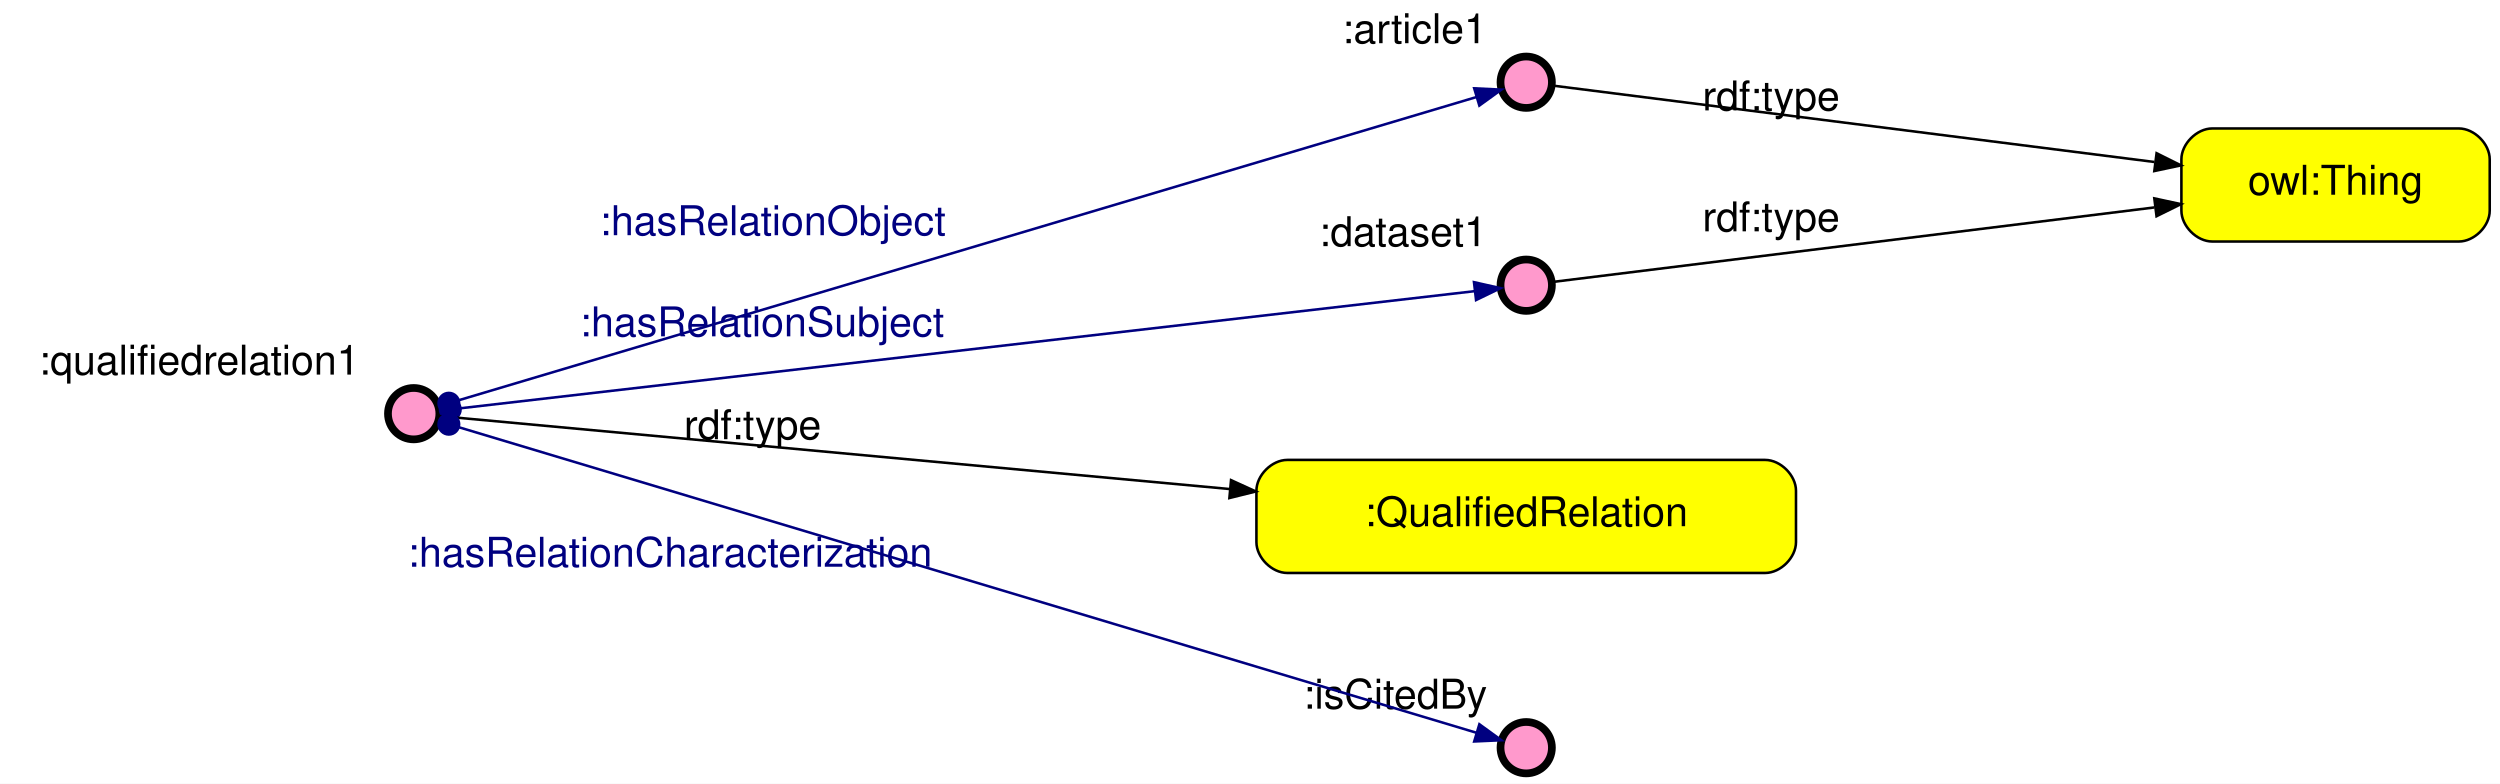
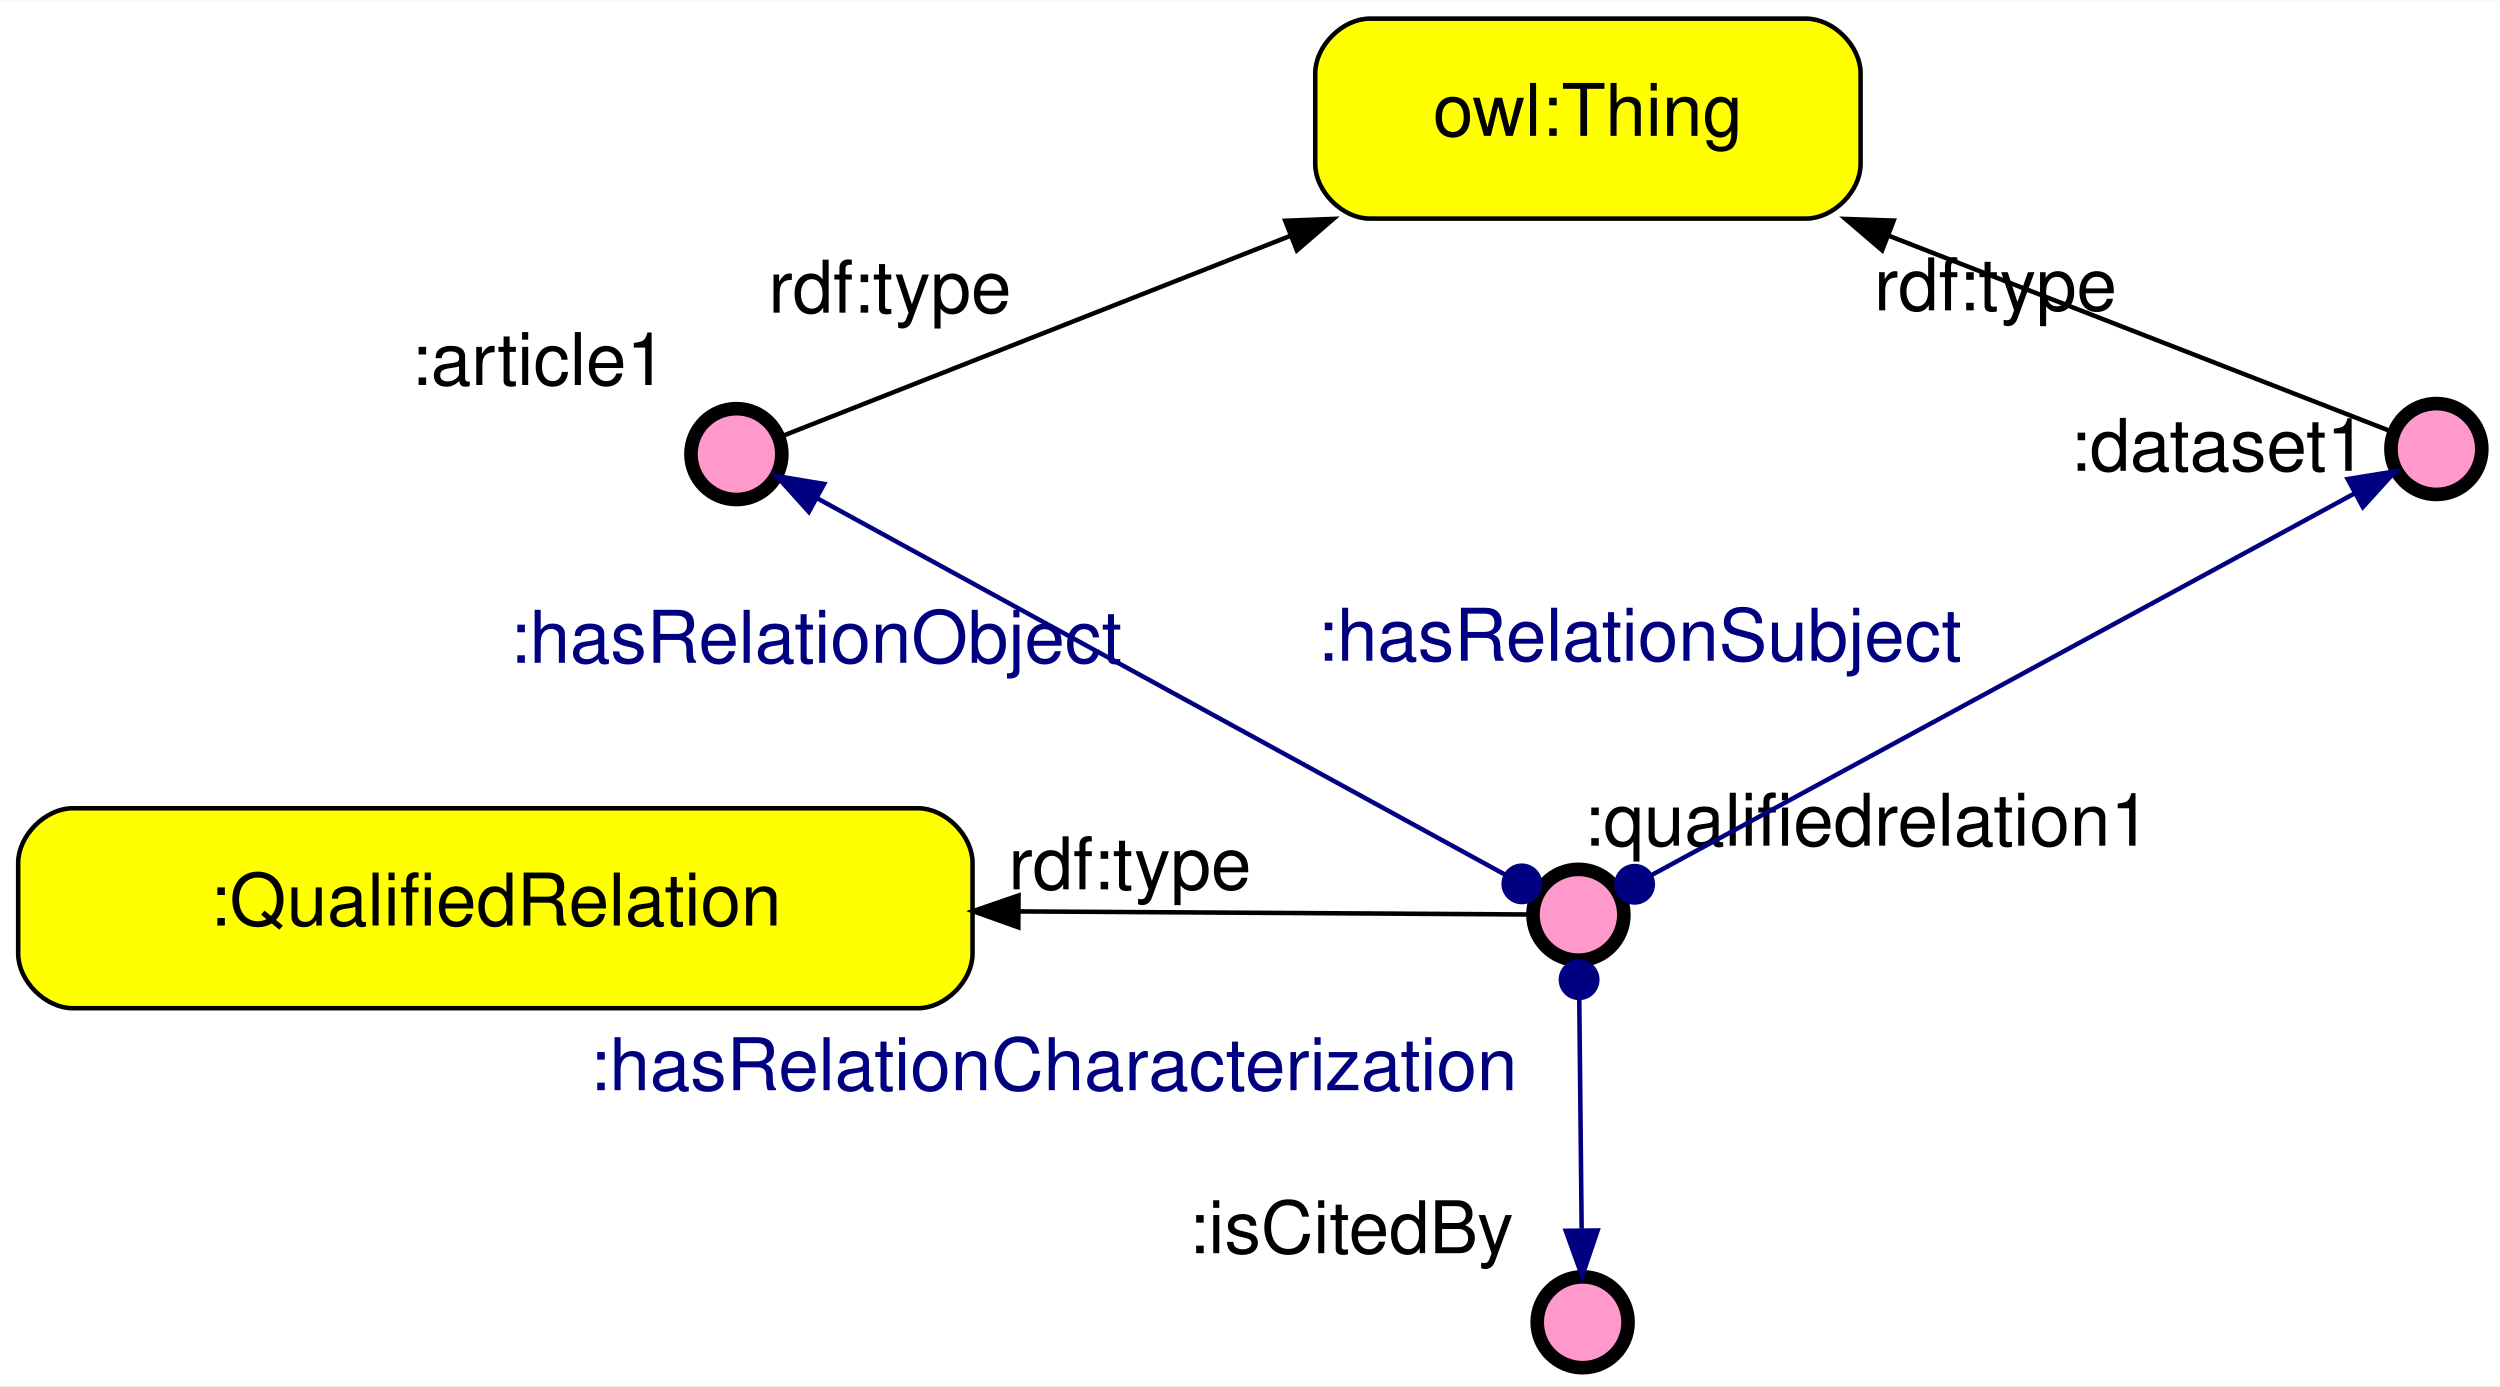
- <svg xmlns="http://www.w3.org/2000/svg" width="973pt" height="305pt" viewBox="0.00 0.00 973.00 305.00">
-   <g id="graph0" class="graph" transform="scale(1 1) rotate(0) translate(151 301)">
-     <polygon fill="white" stroke="transparent" points="-151,4 -151,-301 822,-301 822,4 -151,4" />
+ <svg xmlns="http://www.w3.org/2000/svg" width="550pt" height="305pt" viewBox="0.00 0.00 550.11 304.86">
+   <g id="graph0" class="graph" transform="scale(1 1) rotate(0) translate(4 300.86)">
+     <polygon fill="white" stroke="transparent" points="-4,4 -4,-300.86 546.11,-300.86 546.11,4 -4,4" />
    <g id="node1" class="node">
-       <ellipse fill="#ff99cc" stroke="black" stroke-width="3" cx="443" cy="-269" rx="10" ry="10" />
-       <text text-anchor="middle" x="399.5" y="-284.2" font-family="Helvetica,sans-Serif" font-size="16.00">:article1</text>
+       <ellipse fill="#ff99cc" stroke="black" stroke-width="3" cx="158.04" cy="-201.04" rx="10" ry="10" />
+       <text text-anchor="middle" x="114.54" y="-216.24" font-family="Helvetica,sans-Serif" font-size="16.00">:article1</text>
    </g>
    <g id="node2" class="node">
-       <path fill="#ffff00" stroke="black" d="M806,-251C806,-251 710,-251 710,-251 704,-251 698,-245 698,-239 698,-239 698,-219 698,-219 698,-213 704,-207 710,-207 710,-207 806,-207 806,-207 812,-207 818,-213 818,-219 818,-219 818,-239 818,-239 818,-245 812,-251 806,-251" />
-       <text text-anchor="middle" x="758" y="-225.2" font-family="Helvetica,sans-Serif" font-size="16.00">owl:Thing</text>
+       <path fill="#ffff00" stroke="black" d="M393.41,-296.86C393.41,-296.86 297.41,-296.86 297.41,-296.86 291.41,-296.86 285.41,-290.86 285.41,-284.86 285.41,-284.86 285.41,-264.86 285.41,-264.86 285.41,-258.86 291.41,-252.86 297.41,-252.86 297.41,-252.86 393.41,-252.86 393.41,-252.86 399.41,-252.86 405.41,-258.86 405.41,-264.86 405.41,-264.86 405.41,-284.86 405.41,-284.86 405.41,-290.86 399.41,-296.86 393.41,-296.86" />
+       <text text-anchor="middle" x="345.41" y="-271.06" font-family="Helvetica,sans-Serif" font-size="16.00">owl:Thing</text>
    </g>
    <g id="edge1" class="edge">
-       <path fill="none" stroke="#000000" d="M453.12,-267.71C488.55,-263.22 609.03,-247.92 687.51,-237.95" />
-       <polygon fill="#000000" stroke="#000000" points="688.34,-241.37 697.82,-236.64 687.46,-234.43 688.34,-241.37" />
-       <text text-anchor="middle" x="538.32" y="-258.03" font-family="Helvetica,sans-Serif" font-size="16.00" fill="#000000">rdf:type</text>
+       <path fill="none" stroke="#000000" d="M167.59,-204.8C188.18,-212.91 238.28,-232.65 280.07,-249.12" />
+       <polygon fill="#000000" stroke="#000000" points="278.81,-252.38 289.39,-252.79 281.37,-245.87 278.81,-252.38" />
+       <text text-anchor="middle" x="191.83" y="-232.16" font-family="Helvetica,sans-Serif" font-size="16.00" fill="#000000">rdf:type</text>
    </g>
    <g id="node3" class="node">
-       <ellipse fill="#ff99cc" stroke="black" stroke-width="3" cx="443" cy="-190" rx="10" ry="10" />
-       <text text-anchor="middle" x="395" y="-205.2" font-family="Helvetica,sans-Serif" font-size="16.00">:dataset1</text>
+       <ellipse fill="#ff99cc" stroke="black" stroke-width="3" cx="532.11" cy="-202.16" rx="10" ry="10" />
+       <text text-anchor="middle" x="484.11" y="-197.36" font-family="Helvetica,sans-Serif" font-size="16.00">:dataset1</text>
    </g>
    <g id="edge2" class="edge">
-       <path fill="none" stroke="#000000" d="M453.12,-191.25C488.55,-195.64 609.03,-210.56 687.51,-220.27" />
-       <polygon fill="#000000" stroke="#000000" points="687.46,-223.79 697.82,-221.55 688.32,-216.85 687.46,-223.79" />
-       <text text-anchor="middle" x="538.32" y="-210.96" font-family="Helvetica,sans-Serif" font-size="16.00" fill="#000000">rdf:type</text>
+       <path fill="none" stroke="#000000" d="M522.59,-205.86C502.25,-213.78 453.03,-232.95 411.62,-249.08" />
+       <polygon fill="#000000" stroke="#000000" points="410.15,-245.89 402.1,-252.78 412.69,-252.42 410.15,-245.89" />
+       <text text-anchor="middle" x="435.1" y="-232.67" font-family="Helvetica,sans-Serif" font-size="16.00" fill="#000000">rdf:type</text>
    </g>
    <g id="node4" class="node">
-       <ellipse fill="#ff99cc" stroke="black" stroke-width="3" cx="10" cy="-140" rx="10" ry="10" />
-       <text text-anchor="middle" x="-73.5" y="-155.2" font-family="Helvetica,sans-Serif" font-size="16.00">:qualifiedrelation1</text>
+       <ellipse fill="#ff99cc" stroke="black" stroke-width="3" cx="343.32" cy="-99.67" rx="10" ry="10" />
+       <text text-anchor="middle" x="406.82" y="-114.87" font-family="Helvetica,sans-Serif" font-size="16.00">:qualifiedrelation1</text>
    </g>
    <g id="edge5" class="edge">
-       <path fill="none" stroke="#000080" d="M27.74,-145.29C97.34,-166.02 351.43,-241.72 423.7,-263.25" />
-       <ellipse fill="#000080" stroke="#000080" cx="23.69" cy="-144.08" rx="4" ry="4" />
-       <polygon fill="#000080" stroke="#000080" points="422.76,-266.62 433.35,-266.12 424.76,-259.91 422.76,-266.62" />
-       <text text-anchor="middle" x="149.72" y="-209.47" font-family="Helvetica,sans-Serif" font-size="16.00" fill="#000080">:hasRelationObject</text>
+       <path fill="none" stroke="#000080" d="M327.21,-108.48C292.66,-127.39 211.68,-171.69 175.75,-191.35" />
+       <ellipse fill="#000080" stroke="#000080" cx="330.88" cy="-106.47" rx="4" ry="4" />
+       <polygon fill="#000080" stroke="#000080" points="173.98,-188.33 166.89,-196.2 177.34,-194.47 173.98,-188.33" />
+       <text text-anchor="middle" x="175.48" y="-155.12" font-family="Helvetica,sans-Serif" font-size="16.00" fill="#000080">:hasRelationObject</text>
    </g>
    <g id="edge6" class="edge">
-       <path fill="none" stroke="#000080" d="M28.25,-142.11C98.29,-150.19 349.61,-179.22 422.84,-187.67" />
-       <ellipse fill="#000080" stroke="#000080" cx="24.25" cy="-141.65" rx="4" ry="4" />
-       <polygon fill="#000080" stroke="#000080" points="422.67,-191.18 433.01,-188.85 423.48,-184.22 422.67,-191.18" />
-       <text text-anchor="middle" x="145.54" y="-170.09" font-family="Helvetica,sans-Serif" font-size="16.00" fill="#000080">:hasRelationSubject</text>
+       <path fill="none" stroke="#000080" d="M359.43,-108.41C394.44,-127.42 477.23,-172.36 513.98,-192.32" />
+       <ellipse fill="#000080" stroke="#000080" cx="355.69" cy="-106.38" rx="4" ry="4" />
+       <polygon fill="#000080" stroke="#000080" points="512.59,-195.55 523.05,-197.24 515.93,-189.39 512.59,-195.55" />
+       <text text-anchor="middle" x="356.71" y="-155.57" font-family="Helvetica,sans-Serif" font-size="16.00" fill="#000080">:hasRelationSubject</text>
    </g>
    <g id="node5" class="node">
-       <path fill="#ffff00" stroke="black" d="M536,-122C536,-122 350,-122 350,-122 344,-122 338,-116 338,-110 338,-110 338,-90 338,-90 338,-84 344,-78 350,-78 350,-78 536,-78 536,-78 542,-78 548,-84 548,-90 548,-90 548,-110 548,-110 548,-116 542,-122 536,-122" />
-       <text text-anchor="middle" x="443" y="-96.2" font-family="Helvetica,sans-Serif" font-size="16.00">:QualifiedRelation</text>
+       <path fill="#ffff00" stroke="black" d="M198,-123.11C198,-123.11 12,-123.11 12,-123.11 6,-123.11 0,-117.11 0,-111.11 0,-111.11 0,-91.11 0,-91.11 0,-85.11 6,-79.11 12,-79.11 12,-79.11 198,-79.11 198,-79.11 204,-79.11 210,-85.11 210,-91.11 210,-91.11 210,-111.11 210,-111.11 210,-117.11 204,-123.11 198,-123.11" />
+       <text text-anchor="middle" x="105" y="-97.31" font-family="Helvetica,sans-Serif" font-size="16.00">:QualifiedRelation</text>
    </g>
    <g id="edge3" class="edge">
-       <path fill="none" stroke="#000000" d="M20.28,-139.05C61.38,-135.25 217.09,-120.87 327.55,-110.67" />
-       <polygon fill="#000000" stroke="#000000" points="328.12,-114.13 337.76,-109.72 327.48,-107.16 328.12,-114.13" />
-       <text text-anchor="middle" x="141.91" y="-130.06" font-family="Helvetica,sans-Serif" font-size="16.00" fill="#000000">rdf:type</text>
+       <path fill="none" stroke="#000000" d="M333.08,-99.73C312.95,-99.85 266.18,-100.13 220.19,-100.41" />
+       <polygon fill="#000000" stroke="#000000" points="220.07,-96.91 210.1,-100.47 220.12,-103.91 220.07,-96.91" />
+       <text text-anchor="middle" x="244.64" y="-105.27" font-family="Helvetica,sans-Serif" font-size="16.00" fill="#000000">rdf:type</text>
    </g>
    <g id="node6" class="node">
-       <ellipse fill="#ff99cc" stroke="black" stroke-width="3" cx="443" cy="-10" rx="10" ry="10" />
-       <text text-anchor="middle" x="392" y="-25.2" font-family="Helvetica,sans-Serif" font-size="16.00">:isCitedBy</text>
+       <ellipse fill="#ff99cc" stroke="black" stroke-width="3" cx="344.25" cy="-10" rx="10" ry="10" />
+       <text text-anchor="middle" x="293.25" y="-25.2" font-family="Helvetica,sans-Serif" font-size="16.00">:isCitedBy</text>
    </g>
    <g id="edge4" class="edge">
-       <path fill="none" stroke="#000080" d="M27.74,-134.67C97.34,-113.78 351.43,-37.49 423.7,-15.79" />
-       <ellipse fill="#000080" stroke="#000080" cx="23.69" cy="-135.89" rx="4" ry="4" />
-       <polygon fill="#000080" stroke="#000080" points="424.77,-19.13 433.35,-12.9 422.76,-12.42 424.77,-19.13" />
-       <text text-anchor="middle" x="109.72" y="-80.43" font-family="Helvetica,sans-Serif" font-size="16.00" fill="#000080">:hasRelationCharacterization</text>
+       <path fill="none" stroke="#000080" d="M343.51,-81.15C343.66,-66.42 343.88,-45.84 344.03,-30.59" />
+       <ellipse fill="#000080" stroke="#000080" cx="343.47" cy="-85.38" rx="4" ry="4" />
+       <polygon fill="#000080" stroke="#000080" points="347.54,-30.2 344.14,-20.17 340.54,-30.13 347.54,-30.2" />
+       <text text-anchor="middle" x="227.77" y="-61.07" font-family="Helvetica,sans-Serif" font-size="16.00" fill="#000080">:hasRelationCharacterization</text>
    </g>
  </g>
</svg>
